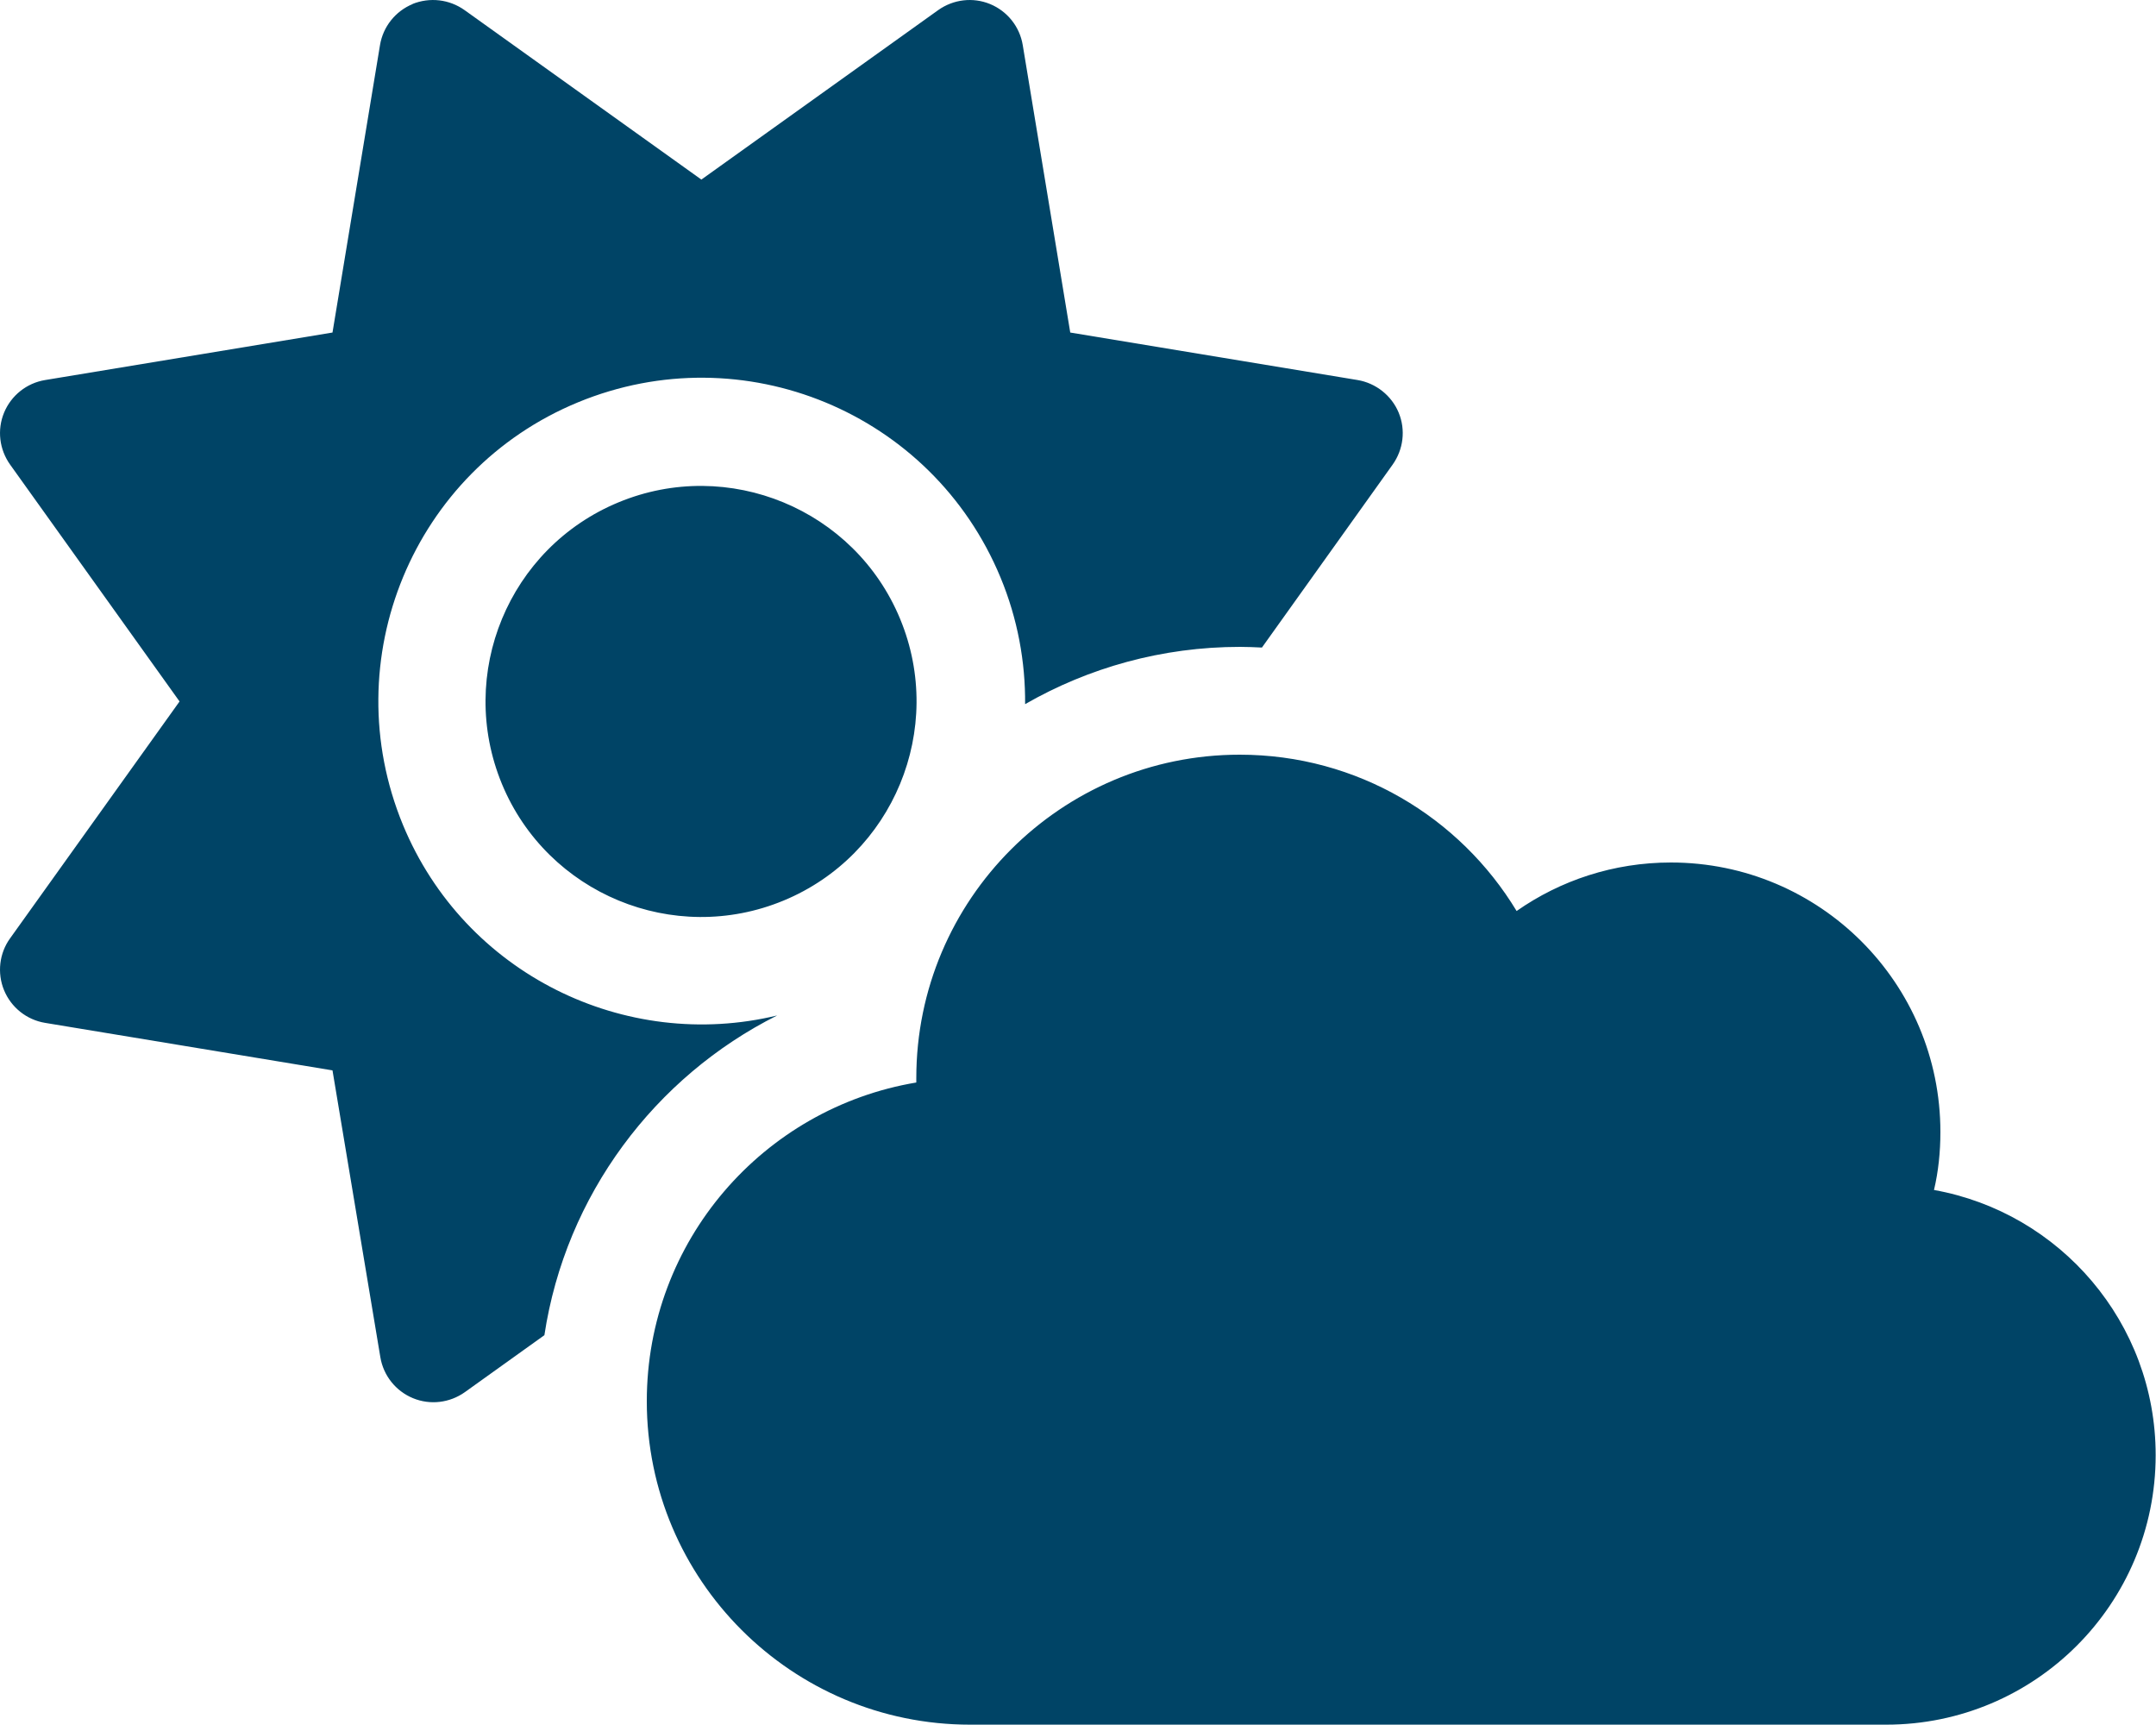
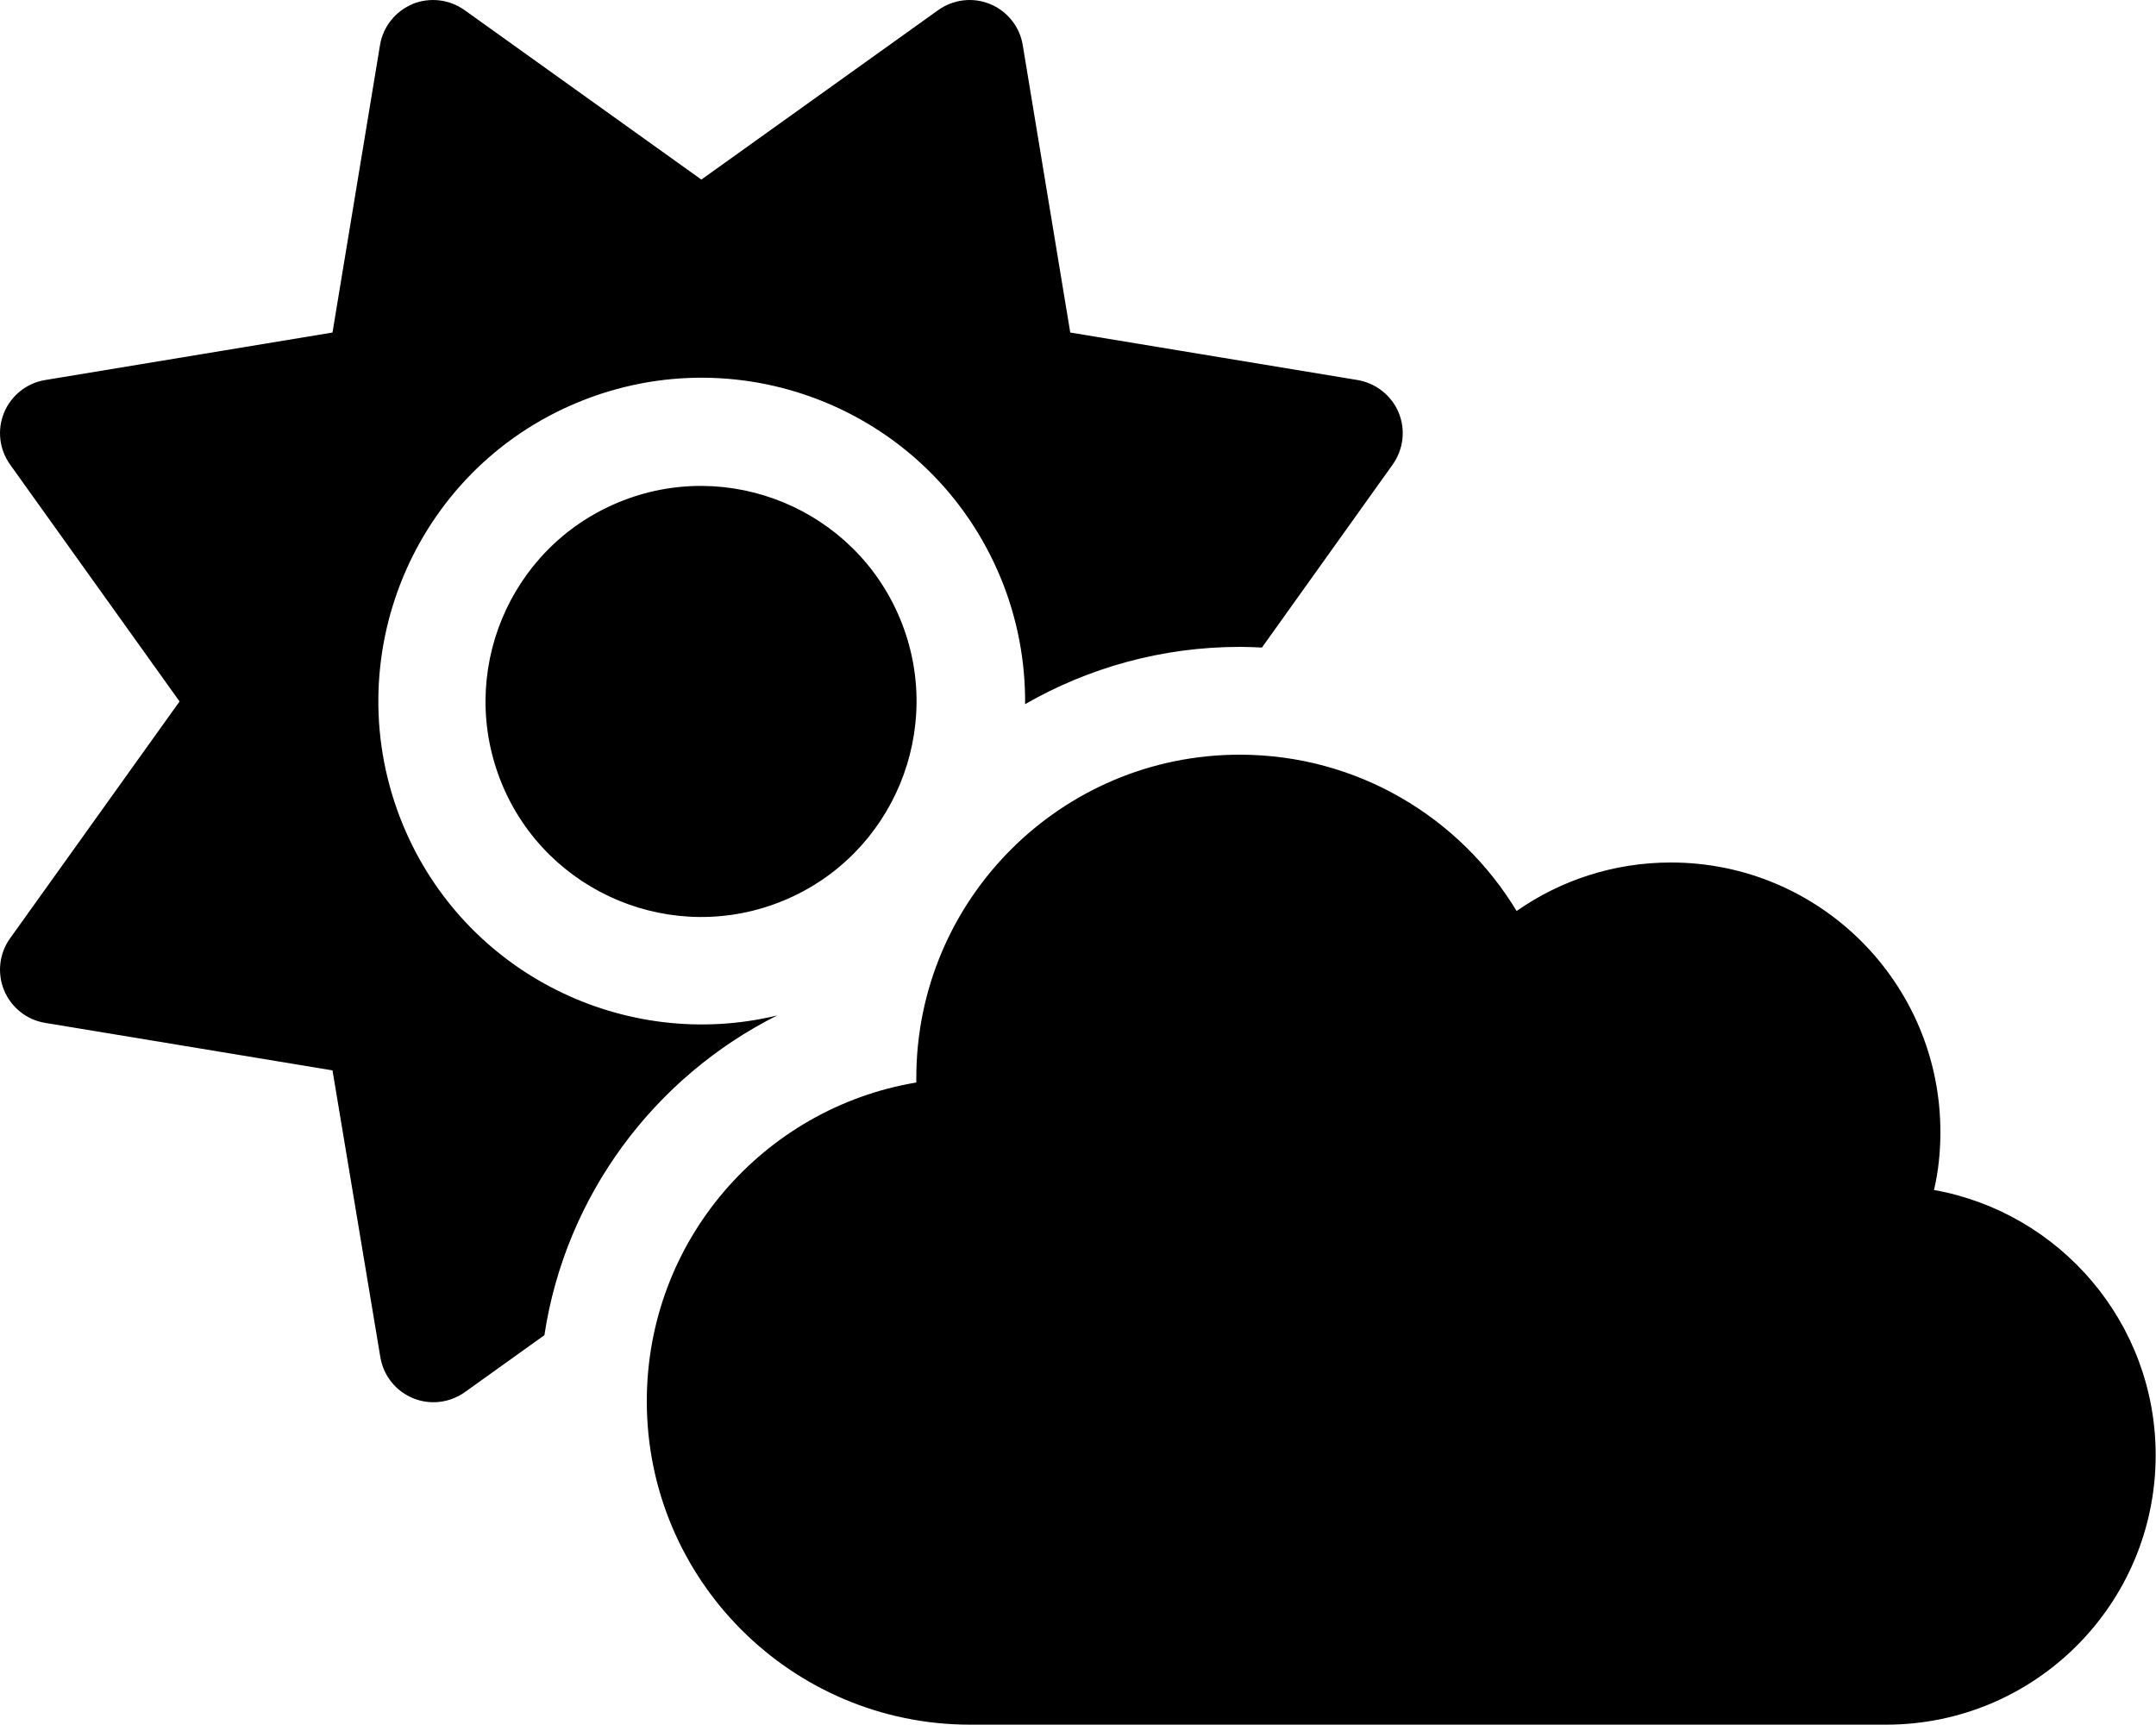
- <svg xmlns="http://www.w3.org/2000/svg" fill="hsl(200, 100%, 20%)" viewBox="0 0 640 512">
+ <svg xmlns="http://www.w3.org/2000/svg" fill="rgb(0 0 0)" viewBox="0 0 640 512">
  <path d="M122.4 1.2C127.6-.9 133.4-.2 137.9 3l70.3 50.3L278.5 3c4.5-3.2 10.3-3.9 15.4-1.8s8.8 6.7 9.7 12.2l14.1 85.3L403 112.8c5.4 .9 10.1 4.6 12.2 9.7s1.4 10.9-1.8 15.4l-38.8 54.3c-2.2-.1-4.3-.2-6.5-.2c-23.2 0-45 6.2-63.8 17c.1-12.5-2.2-25.3-7.3-37.6c-20.3-49-76.4-72.2-125.4-52s-72.2 76.4-52 125.4c18.3 44.3 66 67.5 111.1 56.6c-36.3 18.2-62.8 53.3-69.1 94.9l-23.6 16.9c-4.5 3.2-10.3 3.9-15.4 1.8s-8.8-6.7-9.7-12.2L98.7 317.7 13.4 303.6c-5.5-.9-10.1-4.6-12.2-9.7S-.2 282.9 3 278.5l50.3-70.3L3 137.9c-3.2-4.5-3.9-10.3-1.8-15.4s6.7-8.8 12.2-9.7L98.7 98.7l14.1-85.3c.9-5.5 4.6-10.1 9.7-12.2zM149 232.7c-13.5-32.7 2-70.1 34.6-83.6s70.1 2 83.6 34.6s-2 70.1-34.6 83.6s-70.1-2-83.6-34.6zM639.9 431.9c0 44.2-35.8 80-80 80H288c-53 0-96-43-96-96c0-47.6 34.6-87 80-94.6l0-1.3c0-53 43-96 96-96c34.9 0 65.4 18.6 82.2 46.4c13-9.1 28.8-14.4 45.8-14.4c44.2 0 80 35.8 80 80c0 5.9-.6 11.7-1.9 17.2c37.4 6.7 65.8 39.4 65.8 78.7z" />
</svg>
